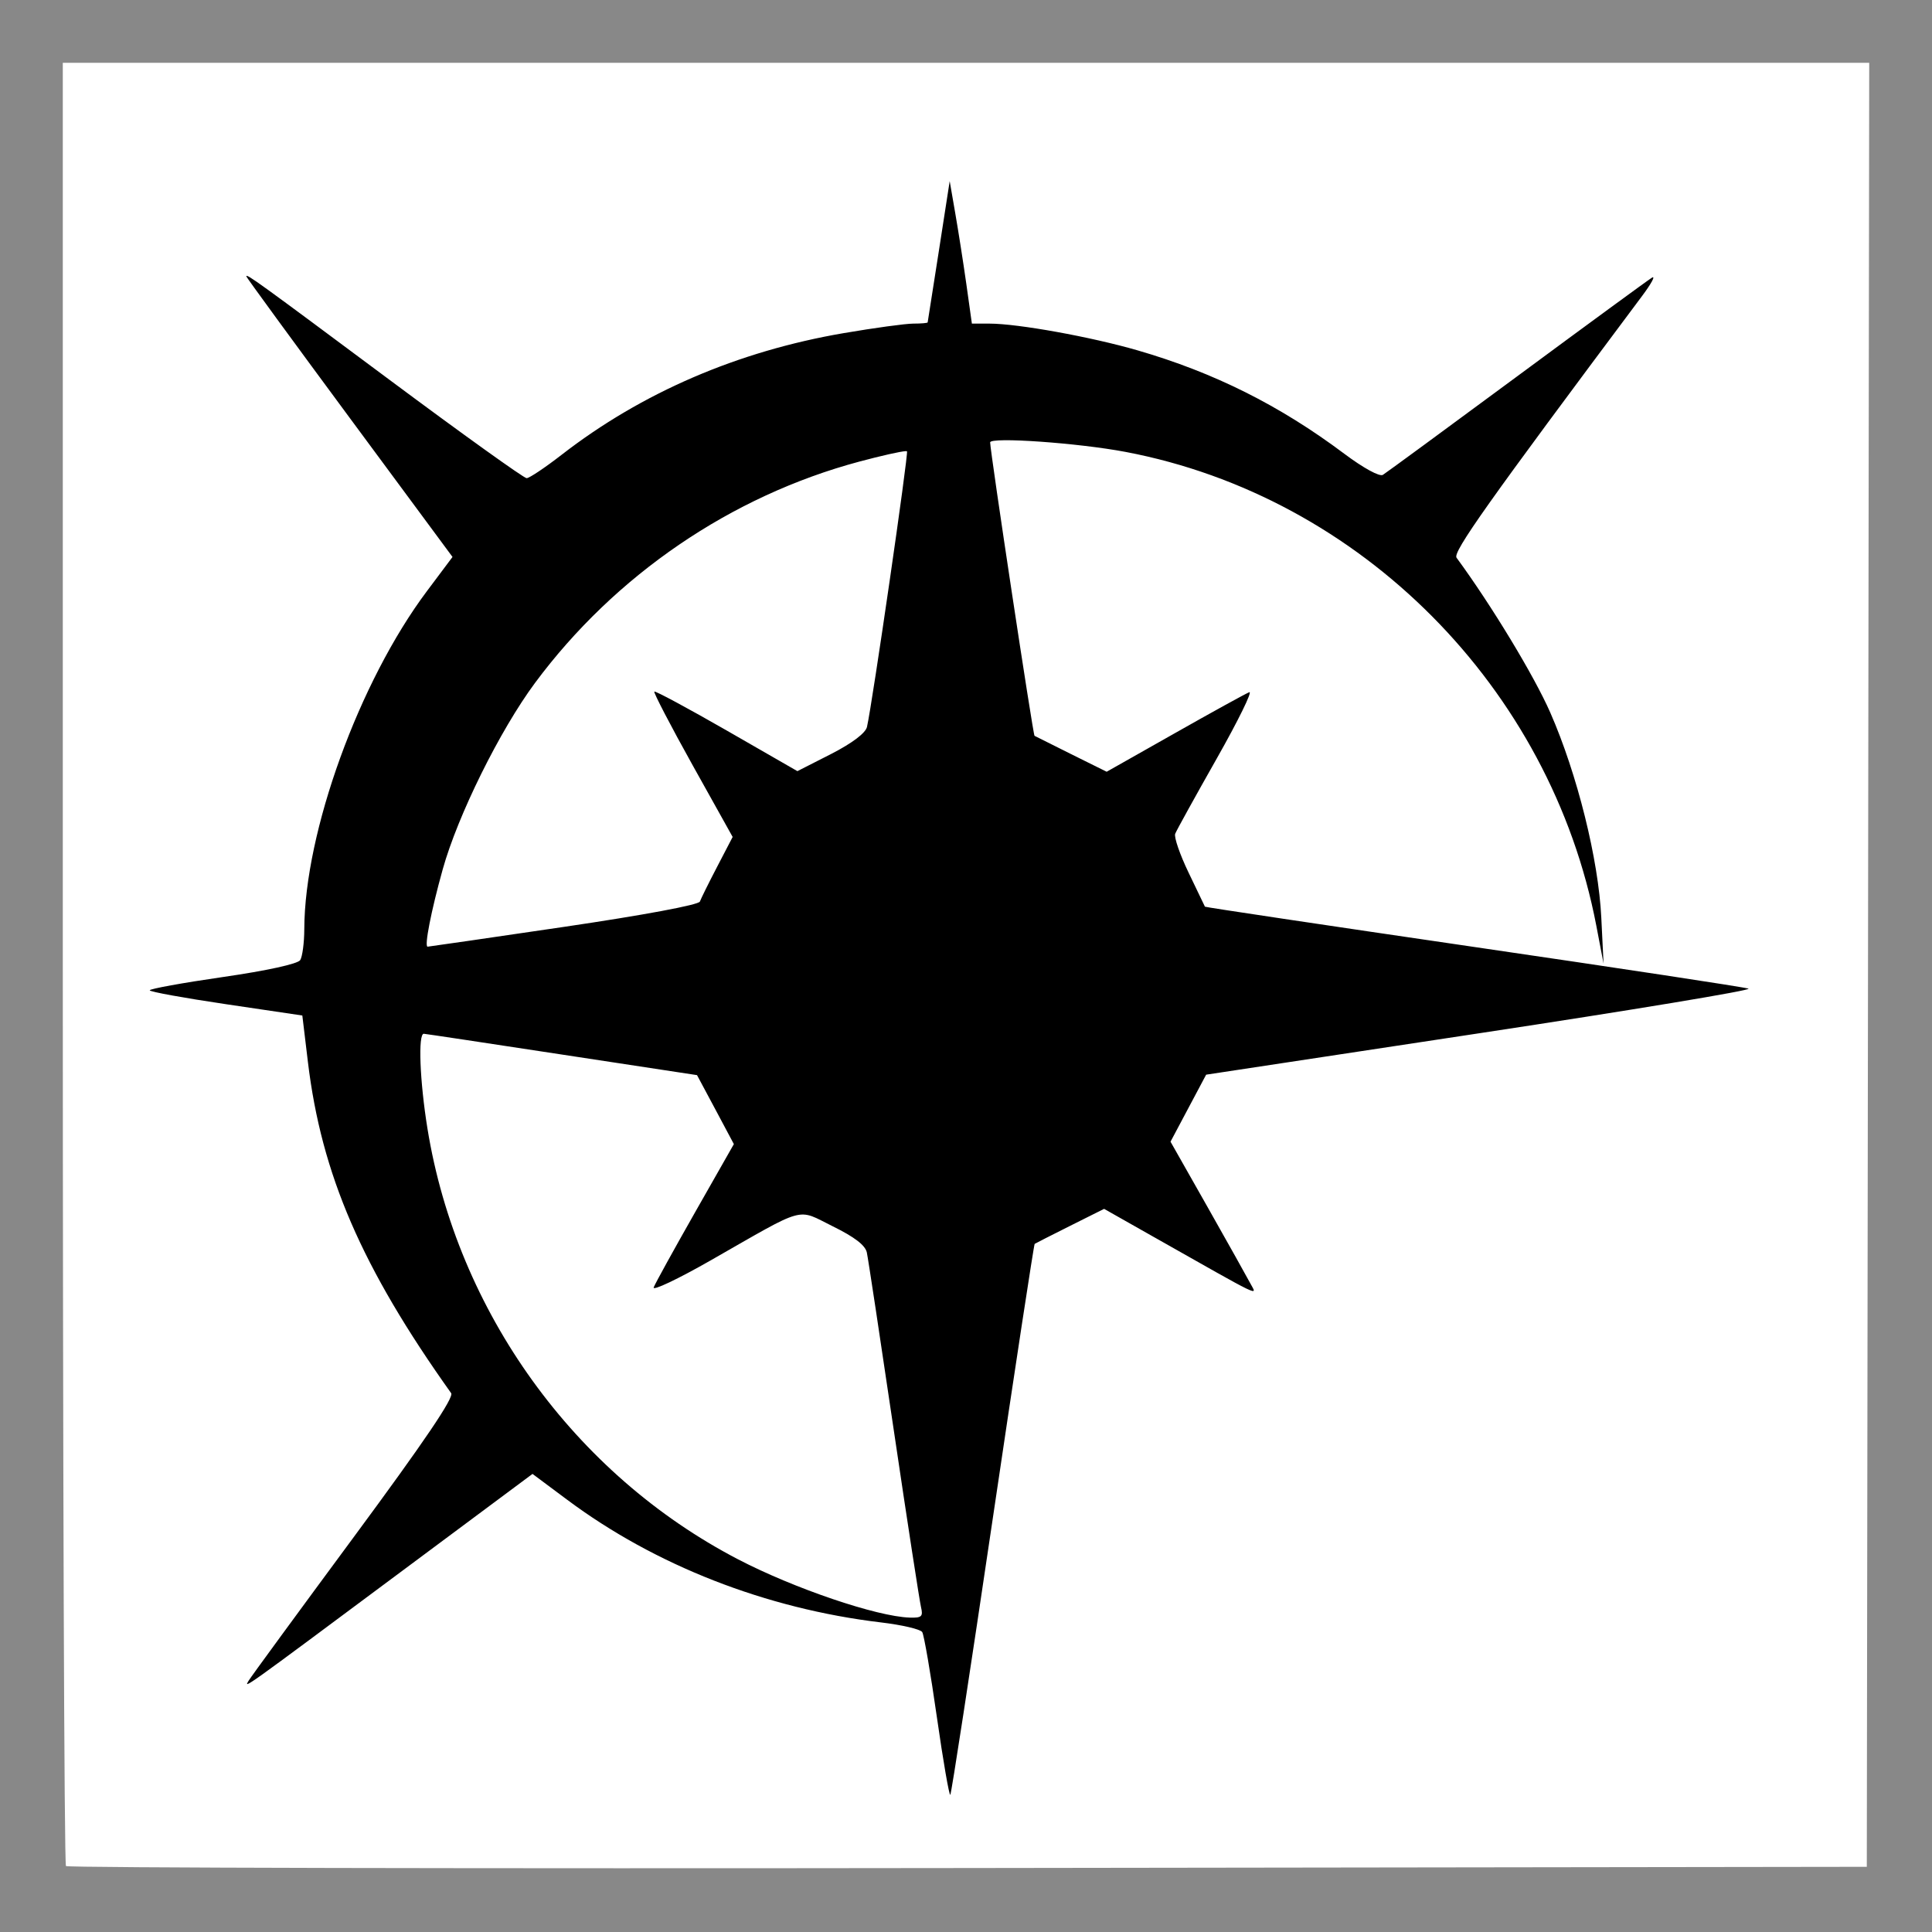
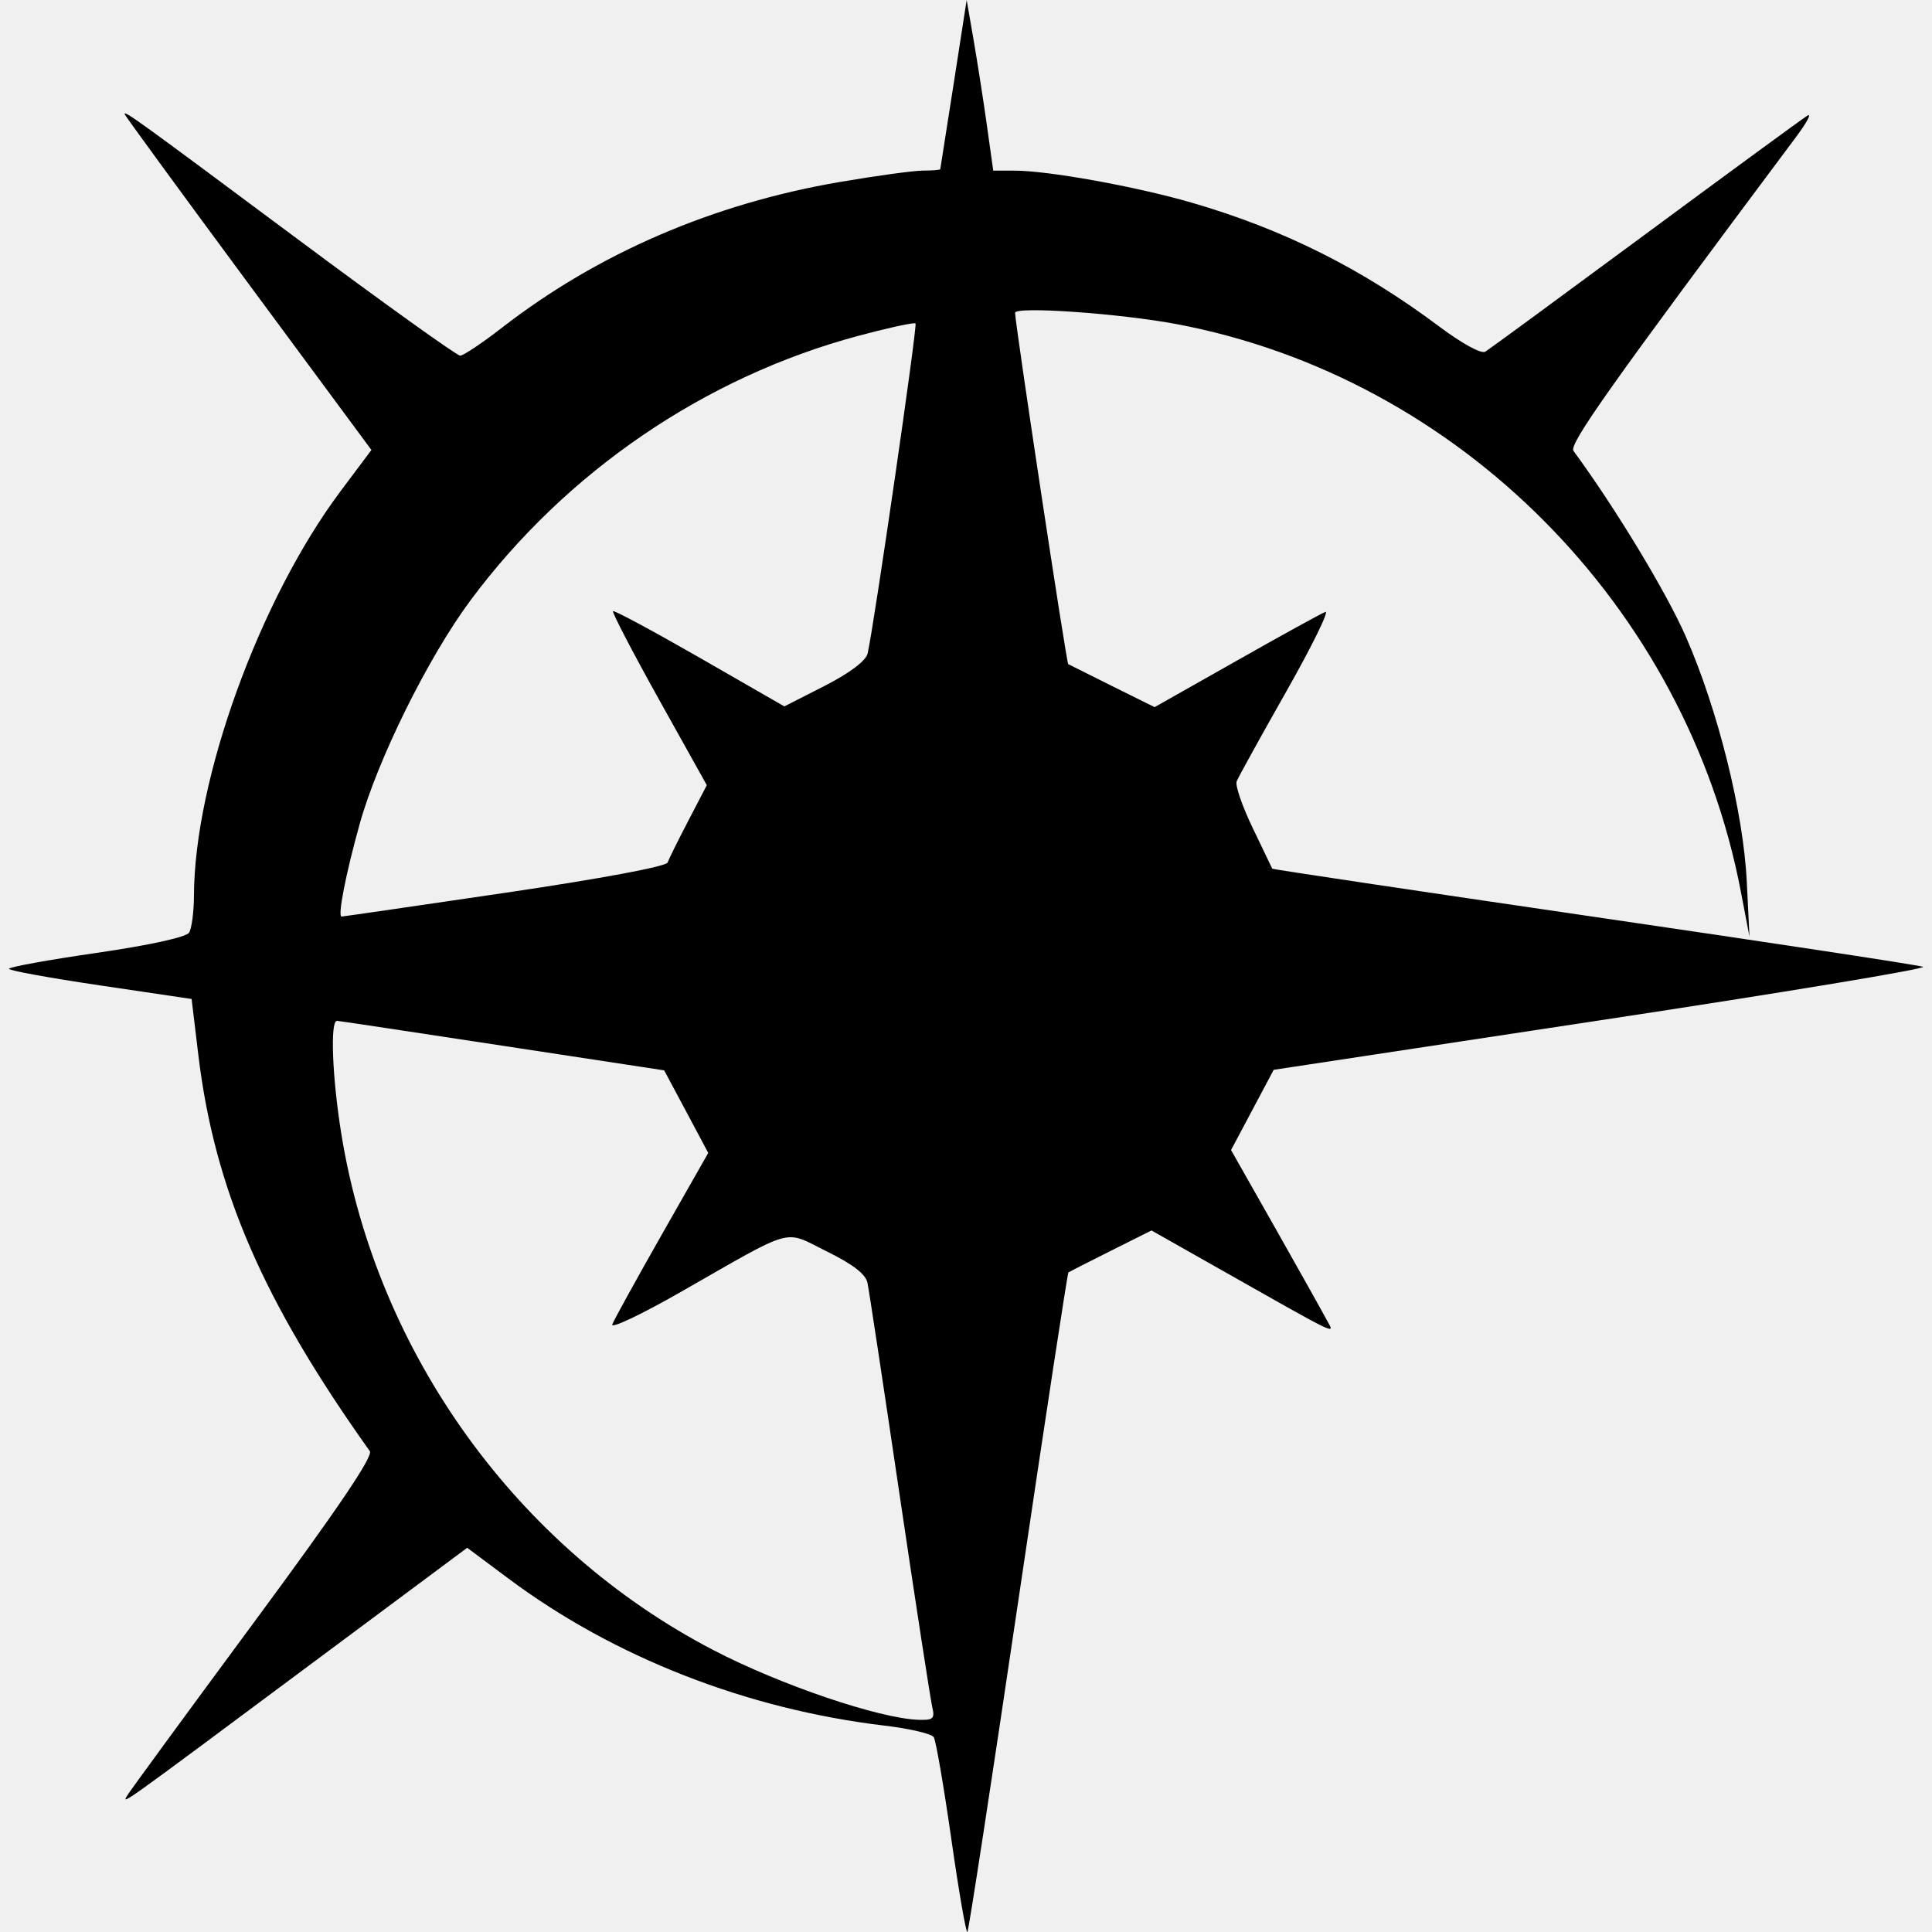
- <svg xmlns="http://www.w3.org/2000/svg" width="400" height="400" id="svg2" version="1.1">
+ <svg xmlns="http://www.w3.org/2000/svg" width="334.1" height="334.1" id="svg2" version="1.1">
  <defs id="defs4">
    </defs>
-   <g id="layer1" transform="translate(-336.684,-645.6778)">
-     <rect style="fill:#888888;fill-opacity:1;stroke:none" id="rect3421-9" width="400" height="400" x="336.684" y="645.678" />
-     <path style="fill:#ffffff" d="m 349.686,658.682 0,186.344 c 0,102.483 0.288,186.632 0.656,187 0.368,0.368 84.406,0.545 186.75,0.406 l 186.094,-0.25 0.25,-186.75 0.25,-186.75 -187,0 -187,0 z" id="path3415-3" />
-     <path style="fill:#000000" d="M 196.625 37.5 L 194.375 52 C 193.137 59.975 192.097 66.612 192.062 66.75 C 192.028 66.888 190.689 67 189.094 67 C 187.498 67 181.016 67.887 174.688 68.969 C 152.76 72.717 132.876 81.286 116.281 94.156 C 112.856 96.813 109.594 99 109.031 99 C 108.468 99 95.737 89.877 80.75 78.719 C 53.179 58.191 51 56.61 51 57.219 C 51 57.405 60.604 70.552 72.344 86.438 L 93.688 115.312 L 88.375 122.406 C 74.336 141.146 63.06 172.268 63 192.375 C 62.992 195.19 62.606 198.073 62.156 198.781 C 61.664 199.556 55.285 200.961 46.156 202.281 C 37.814 203.488 31 204.728 31 205.031 C 31 205.335 38.094 206.619 46.781 207.906 L 62.594 210.25 L 63.75 219.875 C 66.55 243.153 74.904 262.462 93.406 288.438 C 94.034 289.319 87.96 298.299 73.344 318.094 C 61.81 333.713 51.974 347.142 51.5 347.938 C 50.464 349.677 49.599 350.304 83.375 325.156 L 110.25 305.156 L 117.375 310.469 C 135.605 324.087 158.591 333.073 182.406 335.906 C 186.747 336.423 190.572 337.314 190.938 337.906 C 191.303 338.498 192.673 346.421 193.969 355.5 C 195.264 364.579 196.522 371.822 196.75 371.594 C 196.978 371.366 200.916 345.667 205.531 314.469 C 210.146 283.27 214.064 257.639 214.219 257.531 C 214.373 257.424 217.656 255.751 221.531 253.812 L 228.594 250.281 L 238.531 255.906 C 261.919 269.137 260.252 268.324 258.906 265.781 C 258.24 264.521 254.252 257.4 250.031 249.938 L 242.344 236.375 L 246.031 229.438 L 249.719 222.5 L 306.594 213.875 C 337.884 209.135 362.825 204.999 362 204.688 C 361.175 204.376 335.536 200.493 305.031 196.031 C 274.527 191.57 249.521 187.831 249.469 187.719 C 249.417 187.607 247.898 184.428 246.094 180.688 C 244.29 176.947 243.042 173.331 243.312 172.625 C 243.583 171.919 247.46 164.911 251.906 157.062 C 256.353 149.214 259.384 143.033 258.656 143.312 C 257.928 143.592 250.973 147.419 243.219 151.812 L 229.125 159.781 L 221.812 156.156 C 217.788 154.152 214.364 152.429 214.188 152.344 C 213.885 152.198 205.007 93.497 205 91.594 C 204.996 90.42 223.233 91.704 233.031 93.562 C 281.73 102.801 321.067 142.381 330.5 191.656 L 332 199.5 L 331.531 190 C 330.956 177.981 326.559 160.277 320.969 147.531 C 317.621 139.898 308.767 125.28 301.562 115.469 C 300.722 114.325 308.076 103.968 340 61.25 C 341.925 58.674 342.825 56.992 342 57.5 C 341.175 58.008 328.575 67.232 314 78 C 299.425 88.767 286.962 97.912 286.312 98.312 C 285.623 98.737 282.289 96.917 278.312 93.938 C 264.978 83.946 251.355 77.126 235.5 72.531 C 225.878 69.743 210.755 67.006 204.875 67 L 201.219 67 L 200.062 58.75 C 199.42 54.212 198.374 47.575 197.75 44 L 196.625 37.5 z M 187.5 93.406 C 187.652 93.398 187.754 93.41 187.781 93.438 C 188.137 93.794 180.615 145.617 179.5 150.5 C 179.213 151.758 176.481 153.842 172.094 156.094 L 165.094 159.656 L 150.469 151.25 C 142.413 146.628 135.661 142.996 135.469 143.188 C 135.277 143.379 138.846 150.259 143.406 158.438 L 151.688 173.281 L 148.5 179.406 C 146.748 182.768 145.134 186.024 144.906 186.656 C 144.66 187.341 133.283 189.467 116.719 191.906 C 101.433 194.157 88.748 196 88.531 196 C 87.813 196 89.253 188.623 91.656 180 C 94.767 168.837 103.49 151.2 110.781 141.375 C 127.329 119.076 151.376 102.667 177.938 95.562 C 182.48 94.348 186.435 93.462 187.5 93.406 z M 87.75 214.031 C 88.162 214.052 101.056 216.002 116.406 218.344 L 144.312 222.594 L 148.125 229.719 L 151.938 236.875 L 143.938 250.938 C 139.537 258.687 135.657 265.715 135.344 266.531 C 135.03 267.348 140.359 264.82 147.156 260.938 C 167.234 249.471 164.824 250.158 172.438 253.906 C 176.925 256.115 179.142 257.812 179.469 259.312 C 179.731 260.517 182.227 277.025 185.031 296 C 187.836 314.975 190.392 331.512 190.688 332.75 C 191.152 334.697 190.817 334.984 188.344 334.906 C 181.534 334.691 164.418 328.882 152.812 322.844 C 118.903 305.202 94.646 271.553 88.5 233.656 C 86.905 223.822 86.526 213.97 87.75 214.031 z " transform="translate(336.684,645.6778)" id="path6378" />
+   <g id="layer1" transform="translate(-367.684,-683.1768)">
+     <path style="fill:#000000" d="m 534.849,683.178 -2.25,14.5 c -1.238,7.975 -2.278,14.613 -2.312,14.75 -0.034,0.138 -1.373,0.25 -2.969,0.25 -1.595,0 -8.078,0.887 -14.406,1.969 -21.927,3.749 -41.811,12.318 -58.406,25.188 -3.426,2.657 -6.687,4.844 -7.25,4.844 -0.563,0 -13.295,-9.123 -28.281,-20.281 -27.571,-20.527 -29.75,-22.109 -29.75,-21.5 0,0.186 9.604,13.334 21.344,29.219 l 21.344,28.875 -5.312,7.094 c -14.039,18.74 -25.315,49.862 -25.375,69.969 -0.008,2.815 -0.394,5.698 -0.844,6.406 -0.492,0.775 -6.871,2.179 -16,3.5 -8.342,1.207 -15.156,2.446 -15.156,2.75 0,0.304 7.094,1.588 15.781,2.875 l 15.812,2.344 1.156,9.625 c 2.8,23.278 11.154,42.587 29.656,68.562 0.628,0.882 -5.446,9.861 -20.062,29.656 -11.534,15.619 -21.37,29.048 -21.844,29.844 -1.036,1.74 -1.901,2.367 31.875,-22.781 l 26.875,-20 7.125,5.312 c 18.23,13.618 41.216,22.605 65.031,25.438 4.341,0.516 8.165,1.408 8.531,2 0.366,0.592 1.736,8.515 3.031,17.594 1.295,9.079 2.553,16.322 2.781,16.094 0.228,-0.228 4.166,-25.927 8.781,-57.125 4.615,-31.198 8.533,-56.83 8.688,-56.938 0.155,-0.107 3.437,-1.78 7.312,-3.719 l 7.062,-3.531 9.938,5.625 c 23.388,13.231 21.72,12.418 20.375,9.875 -0.667,-1.26 -4.655,-8.381 -8.875,-15.844 l -7.688,-13.562 3.688,-6.938 3.688,-6.938 56.875,-8.625 c 31.29,-4.74 56.231,-8.876 55.406,-9.188 -0.825,-0.312 -26.464,-4.195 -56.969,-8.656 -30.505,-4.461 -55.511,-8.2 -55.562,-8.312 -0.052,-0.112 -1.571,-3.291 -3.375,-7.031 -1.804,-3.74 -3.052,-7.357 -2.781,-8.062 0.271,-0.706 4.147,-7.714 8.594,-15.562 4.447,-7.848 7.478,-14.029 6.75,-13.75 -0.728,0.279 -7.683,4.106 -15.438,8.5 l -14.094,7.969 -7.312,-3.625 c -4.024,-2.004 -7.449,-3.728 -7.625,-3.812 -0.303,-0.145 -9.181,-58.847 -9.188,-60.75 -0.004,-1.174 18.233,0.11 28.031,1.969 48.699,9.238 88.036,48.819 97.469,98.094 l 1.5,7.844 -0.469,-9.5 c -0.576,-12.019 -4.973,-29.723 -10.562,-42.469 -3.348,-7.633 -12.201,-22.251 -19.406,-32.062 -0.84,-1.144 6.514,-11.5 38.438,-54.219 1.925,-2.576 2.825,-4.258 2,-3.75 -0.825,0.508 -13.425,9.732 -28,20.5 -14.575,10.768 -27.038,19.912 -27.688,20.312 -0.689,0.425 -4.024,-1.396 -8,-4.375 -13.335,-9.991 -26.957,-16.812 -42.812,-21.406 -9.622,-2.788 -24.745,-5.525 -30.625,-5.531 l -3.656,0 -1.156,-8.25 c -0.642,-4.537 -1.689,-11.175 -2.312,-14.75 l -1.125,-6.5 z m -9.125,55.906 c 0.152,-0.008 0.254,0.004 0.281,0.031 0.356,0.356 -7.166,52.18 -8.281,57.062 -0.287,1.258 -3.019,3.342 -7.406,5.594 l -7,3.562 -14.625,-8.406 c -8.055,-4.622 -14.808,-8.254 -15,-8.062 -0.192,0.192 3.377,7.071 7.938,15.25 l 8.281,14.844 -3.188,6.125 c -1.752,3.361 -3.366,6.618 -3.594,7.25 -0.247,0.685 -11.623,2.811 -28.188,5.25 -15.286,2.251 -27.971,4.094 -28.188,4.094 -0.718,0 0.722,-7.377 3.125,-16 3.111,-11.163 11.834,-28.8 19.125,-38.625 16.548,-22.299 40.595,-38.708 67.156,-45.812 4.542,-1.215 8.498,-2.1 9.562,-2.156 z m -99.75,120.625 c 0.412,0.021 13.306,1.971 28.656,4.312 l 27.906,4.25 3.812,7.125 3.812,7.156 -8,14.062 c -4.401,7.749 -8.28,14.777 -8.594,15.594 -0.313,0.816 5.015,-1.712 11.812,-5.594 20.078,-11.466 17.667,-10.78 25.281,-7.031 4.487,2.209 6.705,3.905 7.031,5.406 0.262,1.204 2.758,17.712 5.562,36.688 2.805,18.975 5.361,35.513 5.656,36.75 0.465,1.947 0.13,2.234 -2.344,2.156 -6.81,-0.215 -23.926,-6.025 -35.531,-12.062 -33.909,-17.642 -58.166,-51.291 -64.312,-89.188 -1.595,-9.834 -1.974,-19.686 -0.75,-19.625 z" id="path6378" />
  </g>
</svg>
